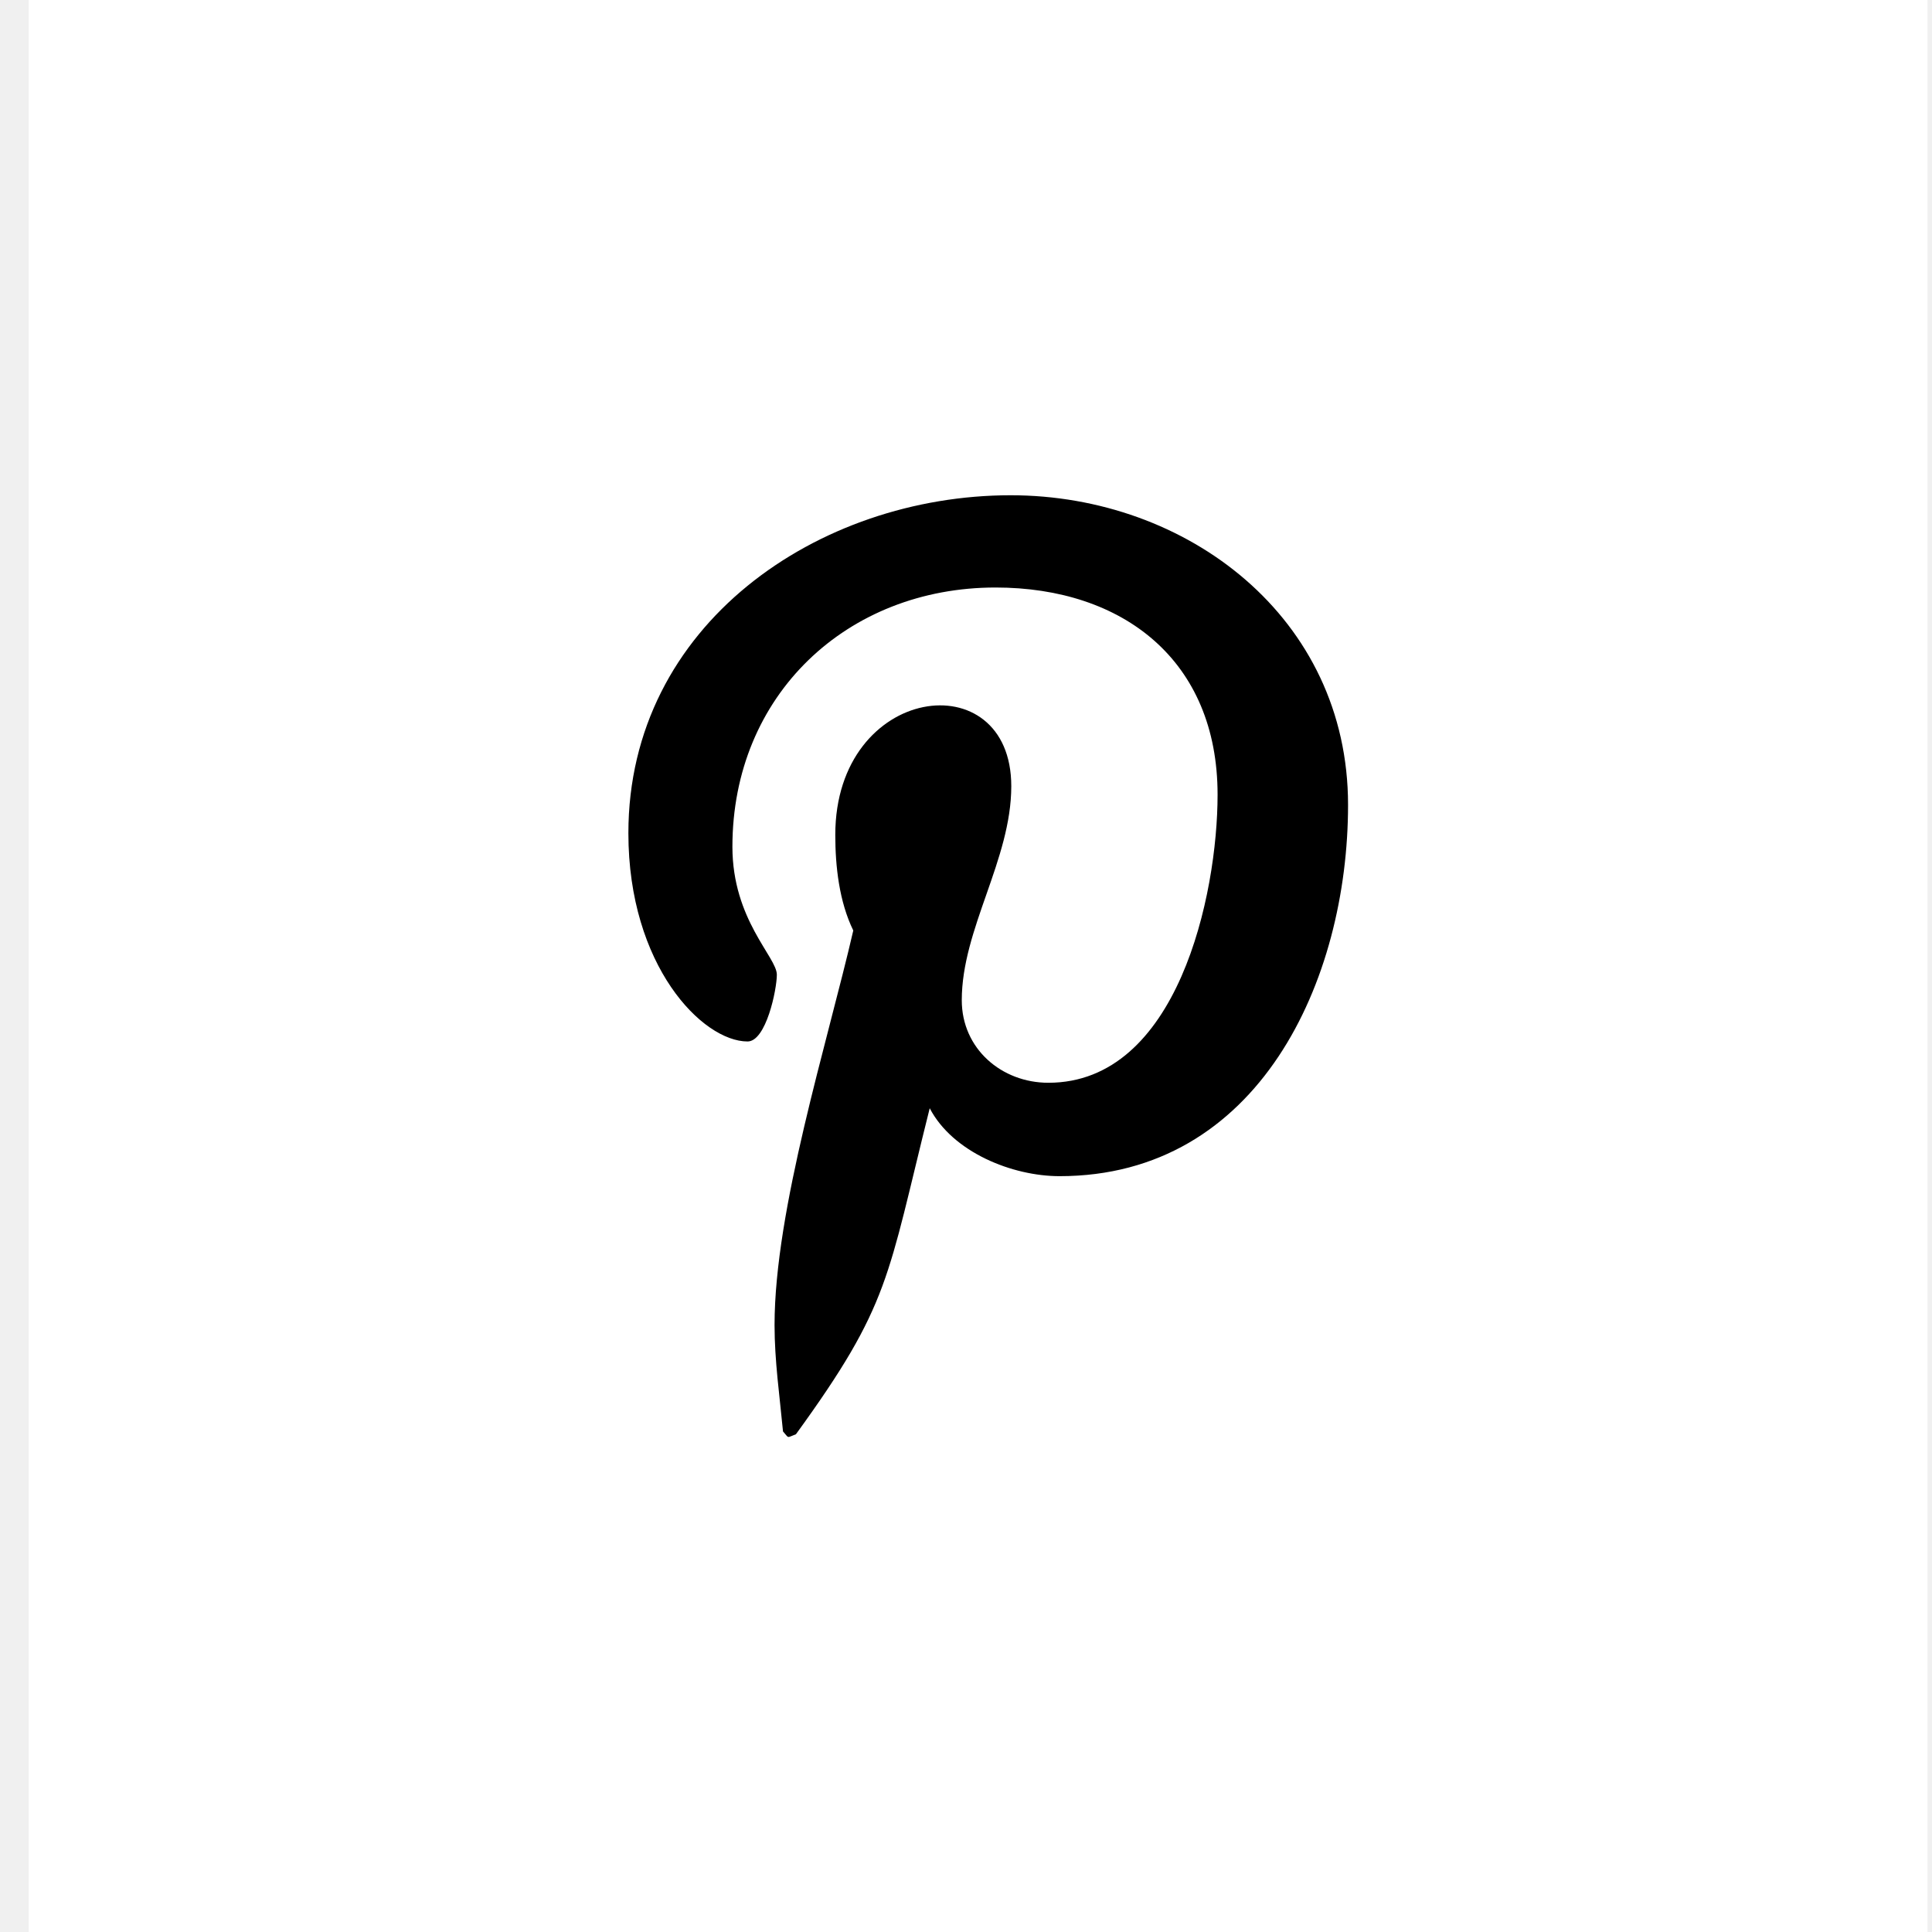
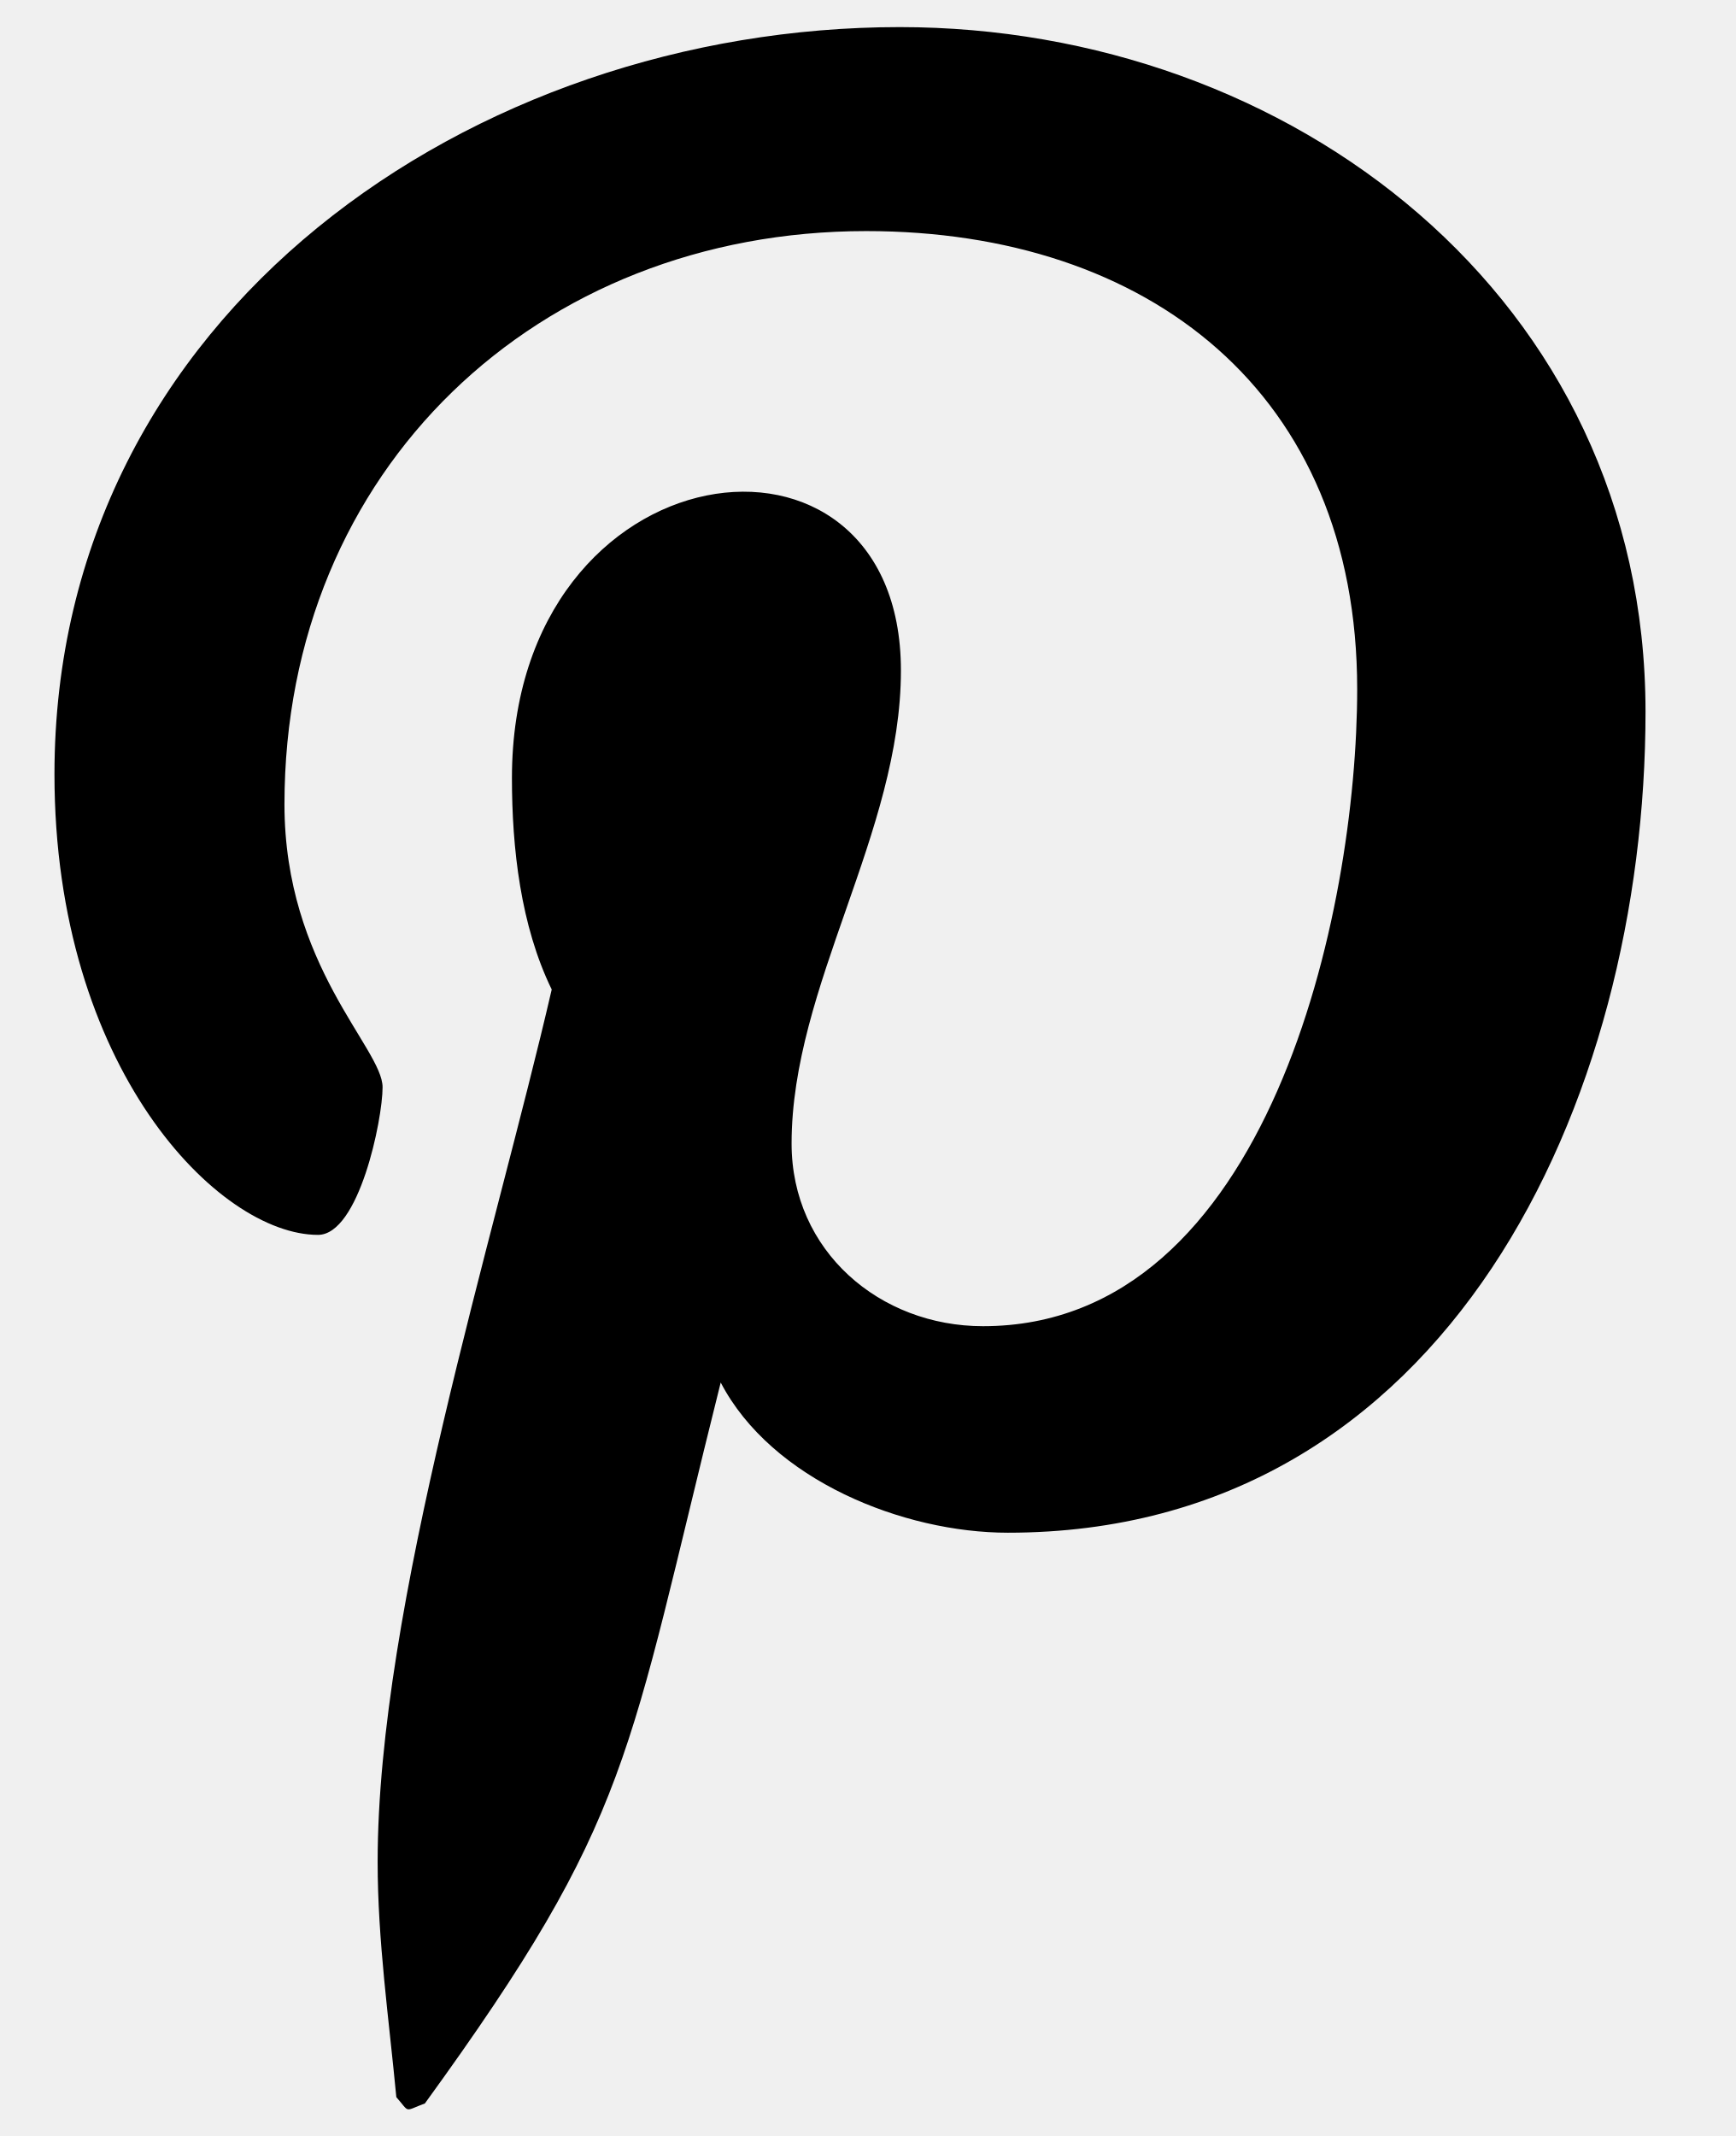
- <svg xmlns="http://www.w3.org/2000/svg" width="32" height="32" viewBox="0 0 32 32" fill="none">
-   <path d="M31.925 0H0.475V32H31.925V0Z" fill="white" />
-   <g clip-path="url(#clip0)">
-     <path d="M16.74 8.203C13.556 8.203 10.408 10.341 10.408 13.8C10.408 16 11.637 17.25 12.382 17.25C12.69 17.25 12.867 16.387 12.867 16.144C12.867 15.853 12.131 15.234 12.131 14.025C12.131 11.512 14.03 9.731 16.489 9.731C18.603 9.731 20.167 10.941 20.167 13.162C20.167 14.822 19.506 17.934 17.364 17.934C16.591 17.934 15.93 17.372 15.93 16.566C15.93 15.384 16.75 14.241 16.75 13.022C16.75 10.953 13.835 11.328 13.835 13.828C13.835 14.353 13.9 14.934 14.133 15.412C13.705 17.269 12.829 20.034 12.829 21.947C12.829 22.538 12.913 23.119 12.969 23.709C13.075 23.828 13.022 23.816 13.183 23.756C14.748 21.6 14.692 21.178 15.399 18.356C15.781 19.087 16.768 19.481 17.55 19.481C20.847 19.481 22.328 16.247 22.328 13.331C22.328 10.228 19.664 8.203 16.74 8.203Z" fill="black" />
-   </g>
-   <defs>
-     <clipPath id="clip0">
-       <rect width="11.919" height="16" fill="white" transform="translate(10.4082 8)" />
-     </clipPath>
-   </defs>
+ <svg xmlns="http://www.w3.org/2000/svg" width="13" height="16" viewBox="0 0 13 16" fill="none">
+   <path d="M6.74 0.203C3.555 0.203 0.408 2.341 0.408 5.8C0.408 8 1.637 9.25 2.382 9.25C2.689 9.25 2.866 8.387 2.866 8.144C2.866 7.853 2.131 7.234 2.131 6.025C2.131 3.513 4.03 1.731 6.489 1.731C8.603 1.731 10.167 2.941 10.167 5.162C10.167 6.822 9.506 9.934 7.364 9.934C6.591 9.934 5.93 9.372 5.93 8.566C5.93 7.384 6.749 6.241 6.749 5.022C6.749 2.953 3.835 3.328 3.835 5.828C3.835 6.353 3.9 6.934 4.133 7.412C3.704 9.269 2.829 12.034 2.829 13.947C2.829 14.537 2.913 15.119 2.969 15.709C3.074 15.828 3.022 15.816 3.183 15.756C4.747 13.6 4.692 13.178 5.399 10.356C5.781 11.088 6.768 11.481 7.55 11.481C10.847 11.481 12.327 8.247 12.327 5.331C12.327 2.228 9.664 0.203 6.74 0.203Z" fill="black" />
</svg>
